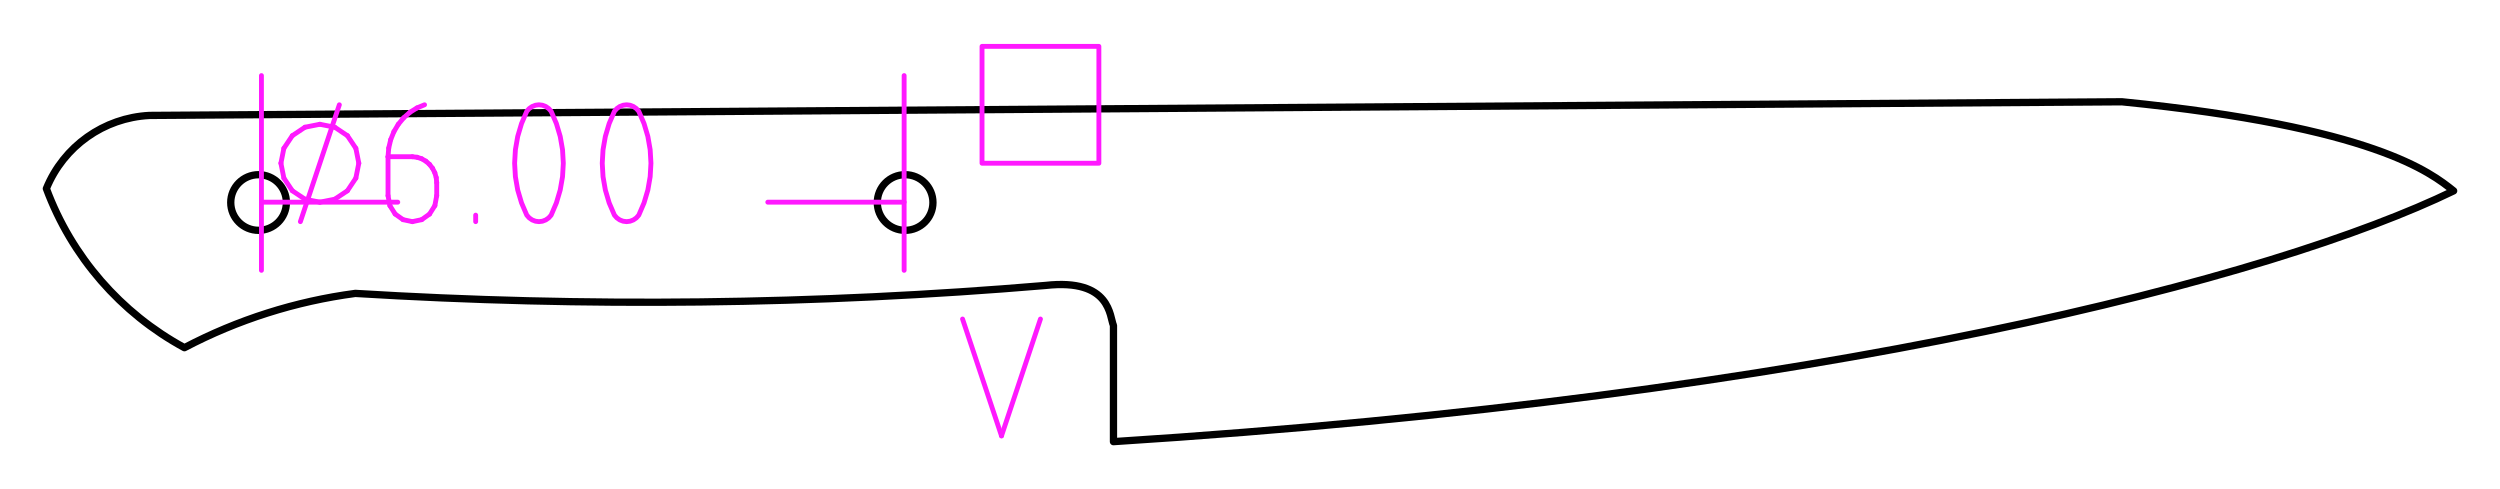
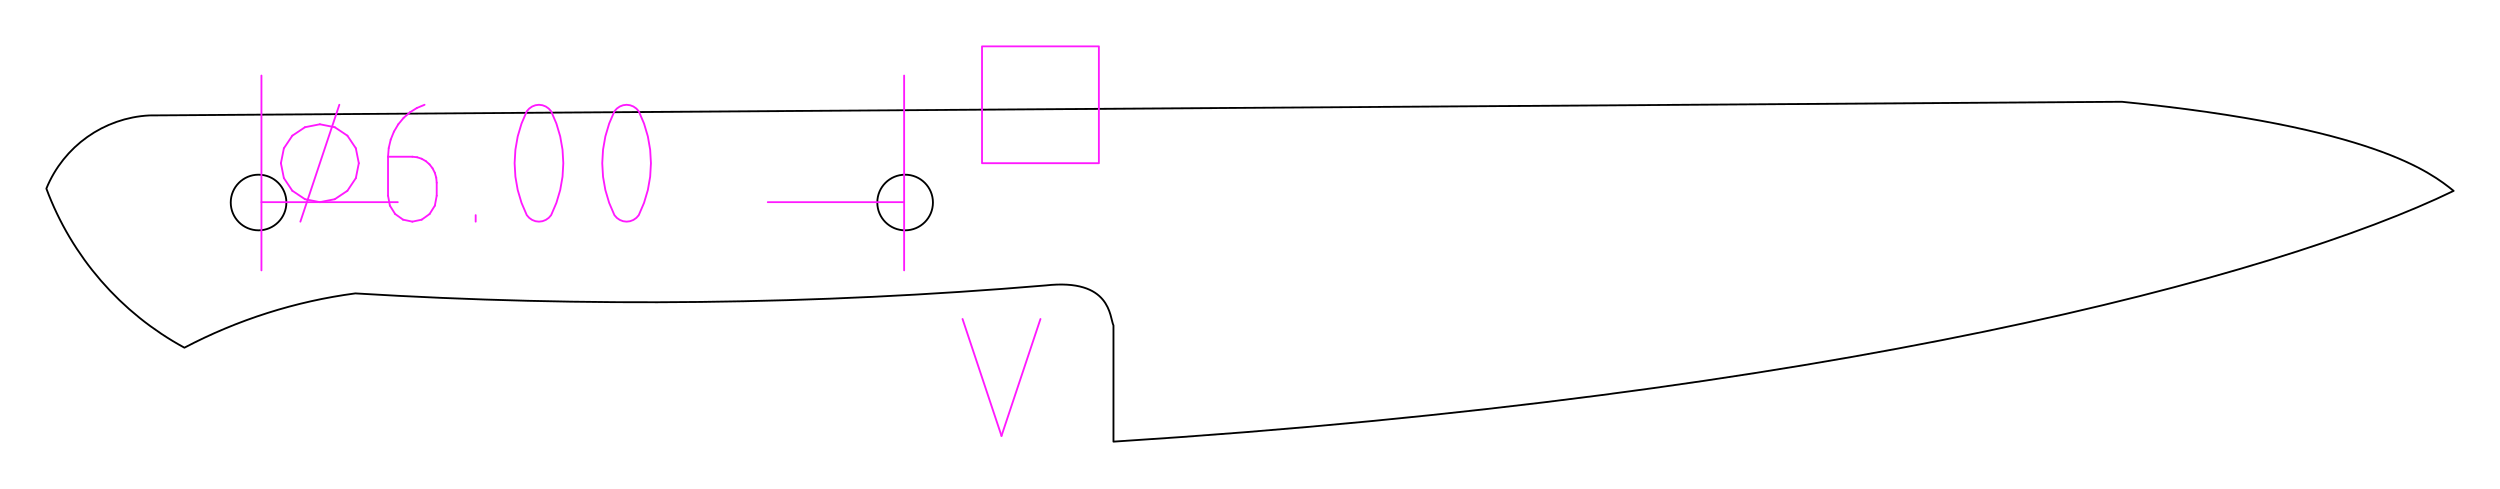
<svg xmlns="http://www.w3.org/2000/svg" width="269.588mm" height="52.625mm" viewBox="0 0 269.588 52.625">
  <style>
polygon {
shape-rendering:crispEdges;
- stroke-width:0.27;
+ stroke-width:0.2;
}
.s1 {
stroke:#000000;
- stroke-width:0.788;
+ stroke-width:0.2;
stroke-linecap:round;
stroke-linejoin:round;
fill:none;
}
.s2 {
stroke:#19b219;
- stroke-width:0.788;
+ stroke-width:0.2;
stroke-linecap:round;
stroke-linejoin:round;
fill:none;
}
.s3 {
stroke:#7f4c00;
- stroke-width:0.788;
+ stroke-width:0.2;
stroke-linecap:round;
stroke-linejoin:round;
fill:none;
}
.s4 {
stroke:#00cc00;
- stroke-width:0.788;
+ stroke-width:0.2;
stroke-linecap:round;
stroke-linejoin:round;
fill:none;
}
.s5 {
stroke:#000000;
- stroke-width:0.525;
+ stroke-width:0.2;
stroke-linecap:round;
stroke-linejoin:round;
fill:none;
}
.s6 {
stroke:#ff19ff;
- stroke-width:0.525;
+ stroke-width:0.2;
stroke-linecap:round;
stroke-linejoin:round;
fill:none;
}
.s7 {
stroke:#ff0000;
- stroke-width:0.788;
+ stroke-width:0.2;
stroke-linecap:round;
stroke-linejoin:round;
fill:none;
}
.s8 {
stroke:#ffff00;
- stroke-width:0.788;
+ stroke-width:0.2;
stroke-linecap:round;
stroke-linejoin:round;
fill:none;
}
.s9 {
stroke:#001919;
- stroke-width:0.525;
+ stroke-width:0.2;
stroke-linecap:round;
stroke-linejoin:round;
fill:none;
}
.sa {
stroke:#006666;
- stroke-width:0.525;
+ stroke-width:0.2;
stroke-linecap:round;
stroke-linejoin:round;
fill:none;
}
.sb {
stroke:#00ffff;
- stroke-width:1.575;
+ stroke-width:0.2;
stroke-linecap:round;
stroke-linejoin:round;
fill:none;
}
.sc {
stroke:#ff0000;
- stroke-width:4.2;
+ stroke-width:0.2;
stroke-linecap:round;
stroke-linejoin:round;
fill:none;
}
.sd {
stroke:#191919;
- stroke-width:0.525;
+ stroke-width:0.2;
stroke-linecap:round;
stroke-linejoin:round;
fill:none;
}
.se {
stroke:#000000;
- stroke-width:0.525;
+ stroke-width:0.2;
stroke-linecap:round;
stroke-linejoin:round;
- stroke-dasharray:7.875,7.875;
+ stroke-dasharray:2,2;
fill:none;
}
.sf {
stroke:#000000;
- stroke-width:1.575;
+ stroke-width:0.2;
stroke-linecap:round;
stroke-linejoin:round;
fill:none;
}
.s100 {
stroke:#000000;
- stroke-width:0.788;
+ stroke-width:0.2;
stroke-linecap:round;
stroke-linejoin:round;
fill:none;
}
.s101 {
stroke:#000000;
- stroke-width:0.788;
+ stroke-width:0.2;
stroke-linecap:round;
stroke-linejoin:round;
- stroke-dasharray:7.875,7.875;
+ stroke-dasharray:2,2;
fill:none;
}
</style>
  <path d="M16.111 12.448 A12.706,12.706 0 0,0 5.000,20.336 A32.314,32.314 0 0,0 19.887,37.493 A55.218,55.218 0 0,1 38.317,31.639 A513.250,513.250 0 0,0 112.739,30.781 C119.852,29.986 119.648,34.201 120.071,35.097 L120.071,47.625 C197.064,42.721 245.421,29.886 264.588,20.583 C262.132,18.617 255.971,13.685 228.816,10.975 L16.111,12.448 M30.882 21.838 A3.000,3.000 0 0,1 27.882,24.838 A3.000,3.000 0 0,1 24.882,21.838 A3.000,3.000 0 0,1 27.882,18.838 A3.000,3.000 0 0,1 30.882,21.838 M100.604 21.838 A3.000,3.000 0 0,1 97.604,24.838 A3.000,3.000 0 0,1 94.604,21.838 A3.000,3.000 0 0,1 97.604,18.838 A3.000,3.000 0 0,1 100.604,21.838 " class="s1" />
  <path d="M59.432 12.000 L59.170,11.707 L58.853,11.485 L58.496,11.347 L58.119,11.300 L57.742,11.347 L57.385,11.485 L57.068,11.707 L56.806,12.000 L56.239,13.325 L55.827,14.714 L55.578,16.147 L55.494,17.601 L55.578,19.055 L55.827,20.487 L56.239,21.876 L56.806,23.201 L57.068,23.495 L57.385,23.716 L57.742,23.854 L58.119,23.901 L58.496,23.854 L58.853,23.716 L59.170,23.495 L59.432,23.201 L59.999,21.876 L60.411,20.487 L60.661,19.055 L60.744,17.601 L60.661,16.147 L60.411,14.714 L59.999,13.325 L59.432,12.000 " class="s6" />
  <path d="M68.882 12.000 L68.621,11.707 L68.303,11.485 L67.947,11.347 L67.570,11.300 L67.193,11.347 L66.836,11.485 L66.518,11.707 L66.257,12.000 L65.689,13.325 L65.278,14.714 L65.028,16.147 L64.944,17.601 L65.028,19.055 L65.278,20.487 L65.689,21.876 L66.257,23.201 L66.518,23.495 L66.836,23.716 L67.193,23.854 L67.570,23.901 L67.947,23.854 L68.303,23.716 L68.621,23.495 L68.882,23.201 L69.450,21.876 L69.862,20.487 L70.111,19.055 L70.195,17.601 L70.111,16.147 L69.862,14.714 L69.450,13.325 L68.882,12.000 " class="s6" />
  <path d="M118.498 5.000 L105.897,5.000 L105.897,17.601 L118.498,17.601 L118.498,5.000 " class="s6" />
  <path d="M103.797 34.402 L107.997,47.003 " class="s6" />
  <path d="M107.997 47.003 L112.197,34.402 " class="s6" />
  <path d="M97.497 8.150 L97.497,29.152 " class="s6" />
  <path d="M28.192 8.150 L28.192,29.152 " class="s6" />
  <path d="M97.497 21.801 L82.796,21.801 " class="s6" />
  <path d="M28.192 21.801 L42.893,21.801 " class="s6" />
  <path d="M32.392 23.901 L36.593,11.300 " class="s6" />
  <path d="M41.843 16.901 L41.918,15.968 " class="s6" />
  <path d="M41.918 15.968 L42.131,15.060 " class="s6" />
  <path d="M42.131 15.060 L42.477,14.199 " class="s6" />
  <path d="M42.477 14.199 L42.946,13.408 " class="s6" />
  <path d="M42.946 13.408 L43.527,12.706 " class="s6" />
  <path d="M43.527 12.706 L44.204,12.111 " class="s6" />
  <path d="M44.204 12.111 L44.962,11.639 " class="s6" />
  <path d="M44.962 11.639 L45.781,11.300 " class="s6" />
  <path d="M51.294 23.901 L51.294,23.201 " class="s6" />
  <path d="M30.292 17.601 L30.612,15.993 " class="s6" />
  <path d="M30.612 15.993 L31.523,14.631 " class="s6" />
  <path d="M31.523 14.631 L32.885,13.720 " class="s6" />
  <path d="M32.885 13.720 L34.493,13.401 " class="s6" />
  <path d="M34.493 13.401 L36.100,13.720 " class="s6" />
  <path d="M36.100 13.720 L37.463,14.631 " class="s6" />
  <path d="M37.463 14.631 L38.373,15.993 " class="s6" />
  <path d="M38.373 15.993 L38.693,17.601 " class="s6" />
  <path d="M38.693 17.601 L38.373,19.208 " class="s6" />
  <path d="M38.373 19.208 L37.463,20.571 " class="s6" />
  <path d="M37.463 20.571 L36.100,21.481 " class="s6" />
  <path d="M36.100 21.481 L34.493,21.801 " class="s6" />
  <path d="M34.493 21.801 L32.885,21.481 " class="s6" />
  <path d="M32.885 21.481 L31.523,20.571 " class="s6" />
  <path d="M31.523 20.571 L30.612,19.208 " class="s6" />
  <path d="M30.612 19.208 L30.292,17.601 " class="s6" />
  <path d="M41.843 16.901 L44.468,16.901 " class="s6" />
  <path d="M44.468 16.901 L44.979,16.958 " class="s6" />
  <path d="M44.979 16.958 L45.470,17.119 " class="s6" />
  <path d="M45.470 17.119 L45.922,17.379 " class="s6" />
  <path d="M45.922 17.379 L46.319,17.727 " class="s6" />
  <path d="M46.319 17.727 L46.645,18.150 " class="s6" />
  <path d="M46.645 18.150 L46.889,18.632 " class="s6" />
  <path d="M46.889 18.632 L47.040,19.156 " class="s6" />
  <path d="M47.040 19.156 L47.093,19.701 " class="s6" />
  <path d="M47.093 19.701 L47.093,21.101 " class="s6" />
  <path d="M47.093 21.101 L46.894,22.173 " class="s6" />
  <path d="M46.894 22.173 L46.324,23.081 " class="s6" />
  <path d="M46.324 23.081 L45.473,23.688 " class="s6" />
  <path d="M45.473 23.688 L44.468,23.901 " class="s6" />
  <path d="M44.468 23.901 L43.464,23.688 " class="s6" />
  <path d="M43.464 23.688 L42.612,23.081 " class="s6" />
  <path d="M42.612 23.081 L42.043,22.173 " class="s6" />
  <path d="M42.043 22.173 L41.843,21.101 " class="s6" />
  <path d="M41.843 21.101 L41.843,16.901 " class="s6" />
</svg>
